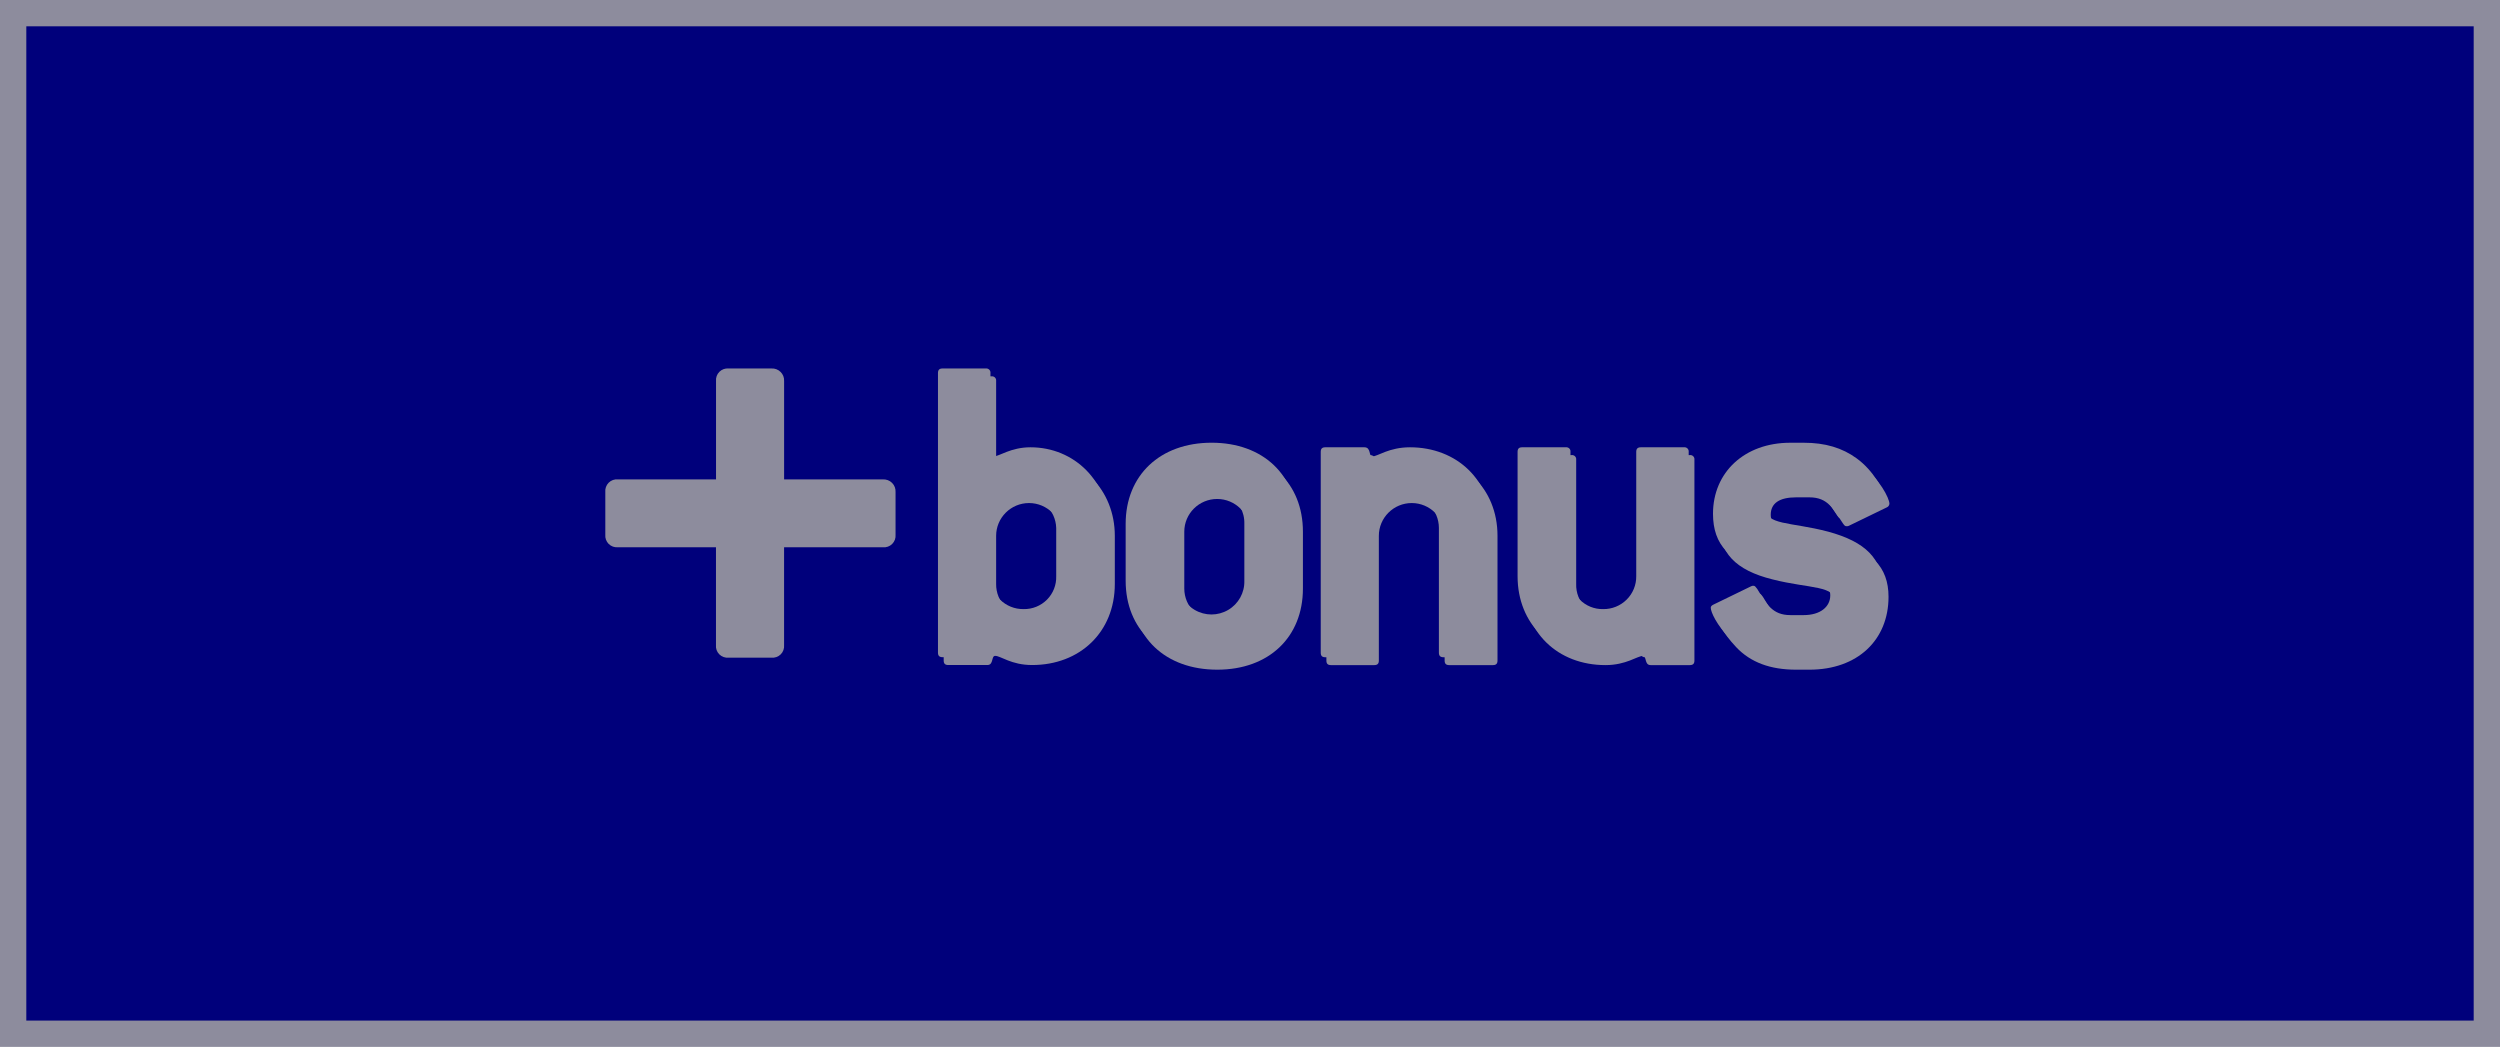
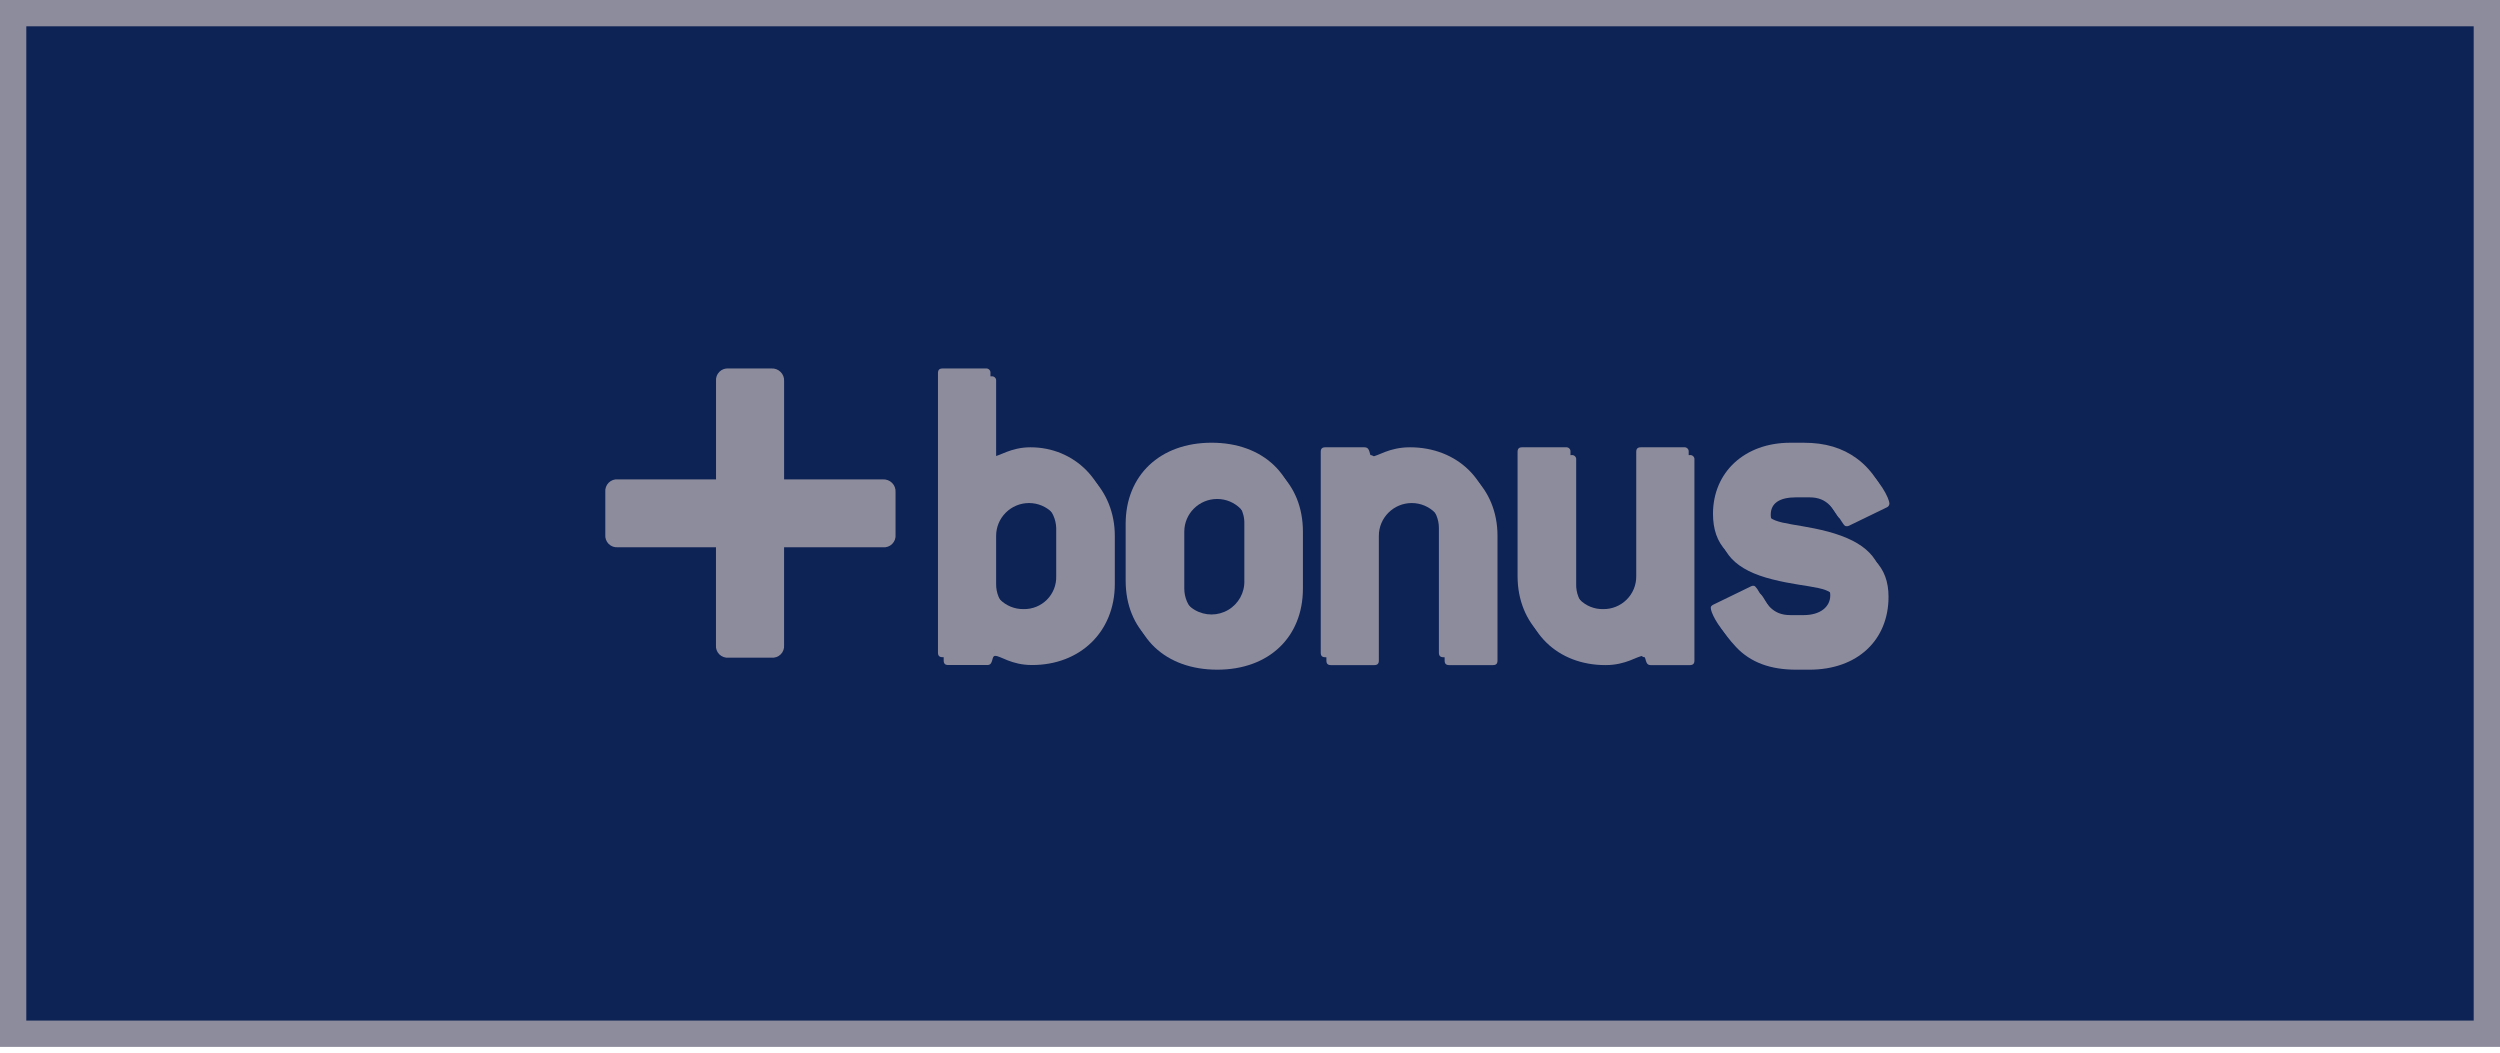
<svg xmlns="http://www.w3.org/2000/svg" width="95px" height="40px" viewBox="0 0 95 40" version="1.1">
  <g id="Anasayfa" stroke="none" stroke-width="1" fill="none" fill-rule="evenodd">
    <g id="Desktop---1360px---AlexMak" transform="translate(-440, -3812)">
      <g id="Group-16" transform="translate(440, 3812)">
-         <path d="M0.5,0.5 L0.5,39.282 L94.5,39.282 L94.5,0.5 L0.5,0.5 Z" id="Rectangle-8-Copy-7" stroke="#8D8C9D" fill="#00007B" />
+         <path d="M0.5,0.5 L0.5,39.282 L94.5,39.282 L94.5,0.5 L0.5,0.5 Z" id="Rectangle-8-Copy-7" stroke="#8D8C9D" fill="#0D2255 " />
        <g id="Group-47" transform="translate(23, 14)" fill="#8D8C9D" fill-rule="nonzero">
          <path d="M10.55,4.217 L6.796,4.217 C6.797,4.214 6.797,4.211 6.796,4.208 L6.796,0.482 C6.804,0.352 6.756,0.225 6.663,0.134 C6.571,0.042 6.444,-0.006 6.314,0.002 L4.69,0.002 C4.559,-0.01 4.429,0.036 4.336,0.129 C4.243,0.222 4.197,0.351 4.209,0.482 L4.209,4.216 L0.482,4.216 C0.351,4.204 0.221,4.251 0.128,4.344 C0.036,4.438 -0.011,4.567 0.002,4.698 L0.002,6.317 C-0.01,6.447 0.037,6.576 0.129,6.669 C0.222,6.761 0.352,6.808 0.482,6.796 L4.207,6.796 L4.207,6.808 L4.207,10.512 C4.194,10.643 4.241,10.772 4.334,10.865 C4.427,10.958 4.557,11.004 4.688,10.992 L6.314,10.992 C6.445,11.004 6.575,10.958 6.668,10.865 C6.761,10.772 6.807,10.643 6.795,10.512 L6.795,6.809 C6.795,6.805 6.795,6.801 6.795,6.797 L10.55,6.797 C10.681,6.809 10.81,6.763 10.903,6.67 C10.996,6.578 11.043,6.449 11.031,6.318 L11.031,4.698 C11.039,4.569 10.991,4.442 10.899,4.35 C10.807,4.258 10.68,4.21 10.55,4.217 Z" id="Shape" />
          <path d="M19.363,8.19 L19.363,6.362 C19.363,4.603 18.052,3.296 16.373,3.296 C15.621,3.296 15.185,3.645 14.975,3.645 C14.904,3.645 14.853,3.575 14.853,3.454 L14.853,0.475 C14.859,0.427 14.842,0.379 14.808,0.345 C14.774,0.311 14.726,0.295 14.678,0.3 L13.035,0.3 C12.913,0.3 12.86,0.353 12.86,0.475 L12.86,11.097 C12.86,11.218 12.913,11.271 13.035,11.271 L14.521,11.271 C14.765,11.271 14.661,10.923 14.817,10.923 C15.028,10.923 15.43,11.271 16.216,11.271 C18.034,11.274 19.363,10.019 19.363,8.19 Z M17.353,8.19 C17.364,8.523 17.238,8.846 17.003,9.084 C16.768,9.321 16.445,9.452 16.111,9.445 C15.776,9.449 15.453,9.318 15.216,9.082 C14.979,8.846 14.848,8.524 14.853,8.19 L14.853,6.362 C14.853,5.674 15.413,5.116 16.103,5.116 C16.793,5.116 17.353,5.674 17.353,6.362 L17.353,8.19 Z" id="Shape" />
          <path d="M26.511,8.364 L26.511,6.205 C26.511,4.359 25.218,3.123 23.257,3.123 C21.282,3.123 19.989,4.359 19.989,6.205 L19.989,8.364 C19.989,10.212 21.282,11.448 23.257,11.448 C25.218,11.448 26.511,10.212 26.511,8.364 Z M24.501,8.364 C24.501,9.052 23.941,9.609 23.252,9.609 C22.562,9.609 22.003,9.052 22.003,8.364 L22.003,6.205 C22.003,5.518 22.562,4.961 23.252,4.961 C23.941,4.961 24.501,5.518 24.501,6.205 L24.501,8.364 Z" id="Shape" />
          <path d="M33.731,11.274 L32.07,11.274 C31.948,11.274 31.896,11.221 31.896,11.101 L31.896,6.362 C31.896,5.674 31.336,5.116 30.646,5.116 C29.956,5.116 29.396,5.674 29.396,6.362 L29.396,11.101 C29.396,11.221 29.343,11.274 29.221,11.274 L27.578,11.274 C27.455,11.274 27.403,11.221 27.403,11.101 L27.403,3.468 C27.403,3.346 27.455,3.294 27.578,3.294 L29.064,3.294 C29.327,3.294 29.221,3.643 29.361,3.643 C29.571,3.643 29.99,3.294 30.794,3.294 C32.577,3.294 33.905,4.548 33.905,6.36 L33.905,11.101 C33.905,11.221 33.853,11.274 33.731,11.274 Z" id="Shape" />
          <path d="M41.213,11.274 L39.724,11.274 C39.478,11.274 39.584,10.926 39.426,10.926 C39.217,10.926 38.796,11.274 38.009,11.274 C36.191,11.274 34.881,10.019 34.881,8.19 L34.881,3.468 C34.881,3.346 34.934,3.294 35.056,3.294 L36.717,3.294 C36.765,3.287 36.814,3.303 36.849,3.337 C36.884,3.371 36.901,3.42 36.895,3.468 L36.895,8.19 C36.884,8.522 37.009,8.844 37.242,9.081 C37.476,9.318 37.796,9.449 38.129,9.445 C38.465,9.449 38.787,9.318 39.025,9.082 C39.262,8.846 39.393,8.524 39.388,8.19 L39.388,3.468 C39.388,3.346 39.442,3.294 39.563,3.294 L41.207,3.294 C41.256,3.286 41.306,3.302 41.341,3.336 C41.377,3.37 41.394,3.419 41.388,3.468 L41.388,11.101 C41.388,11.221 41.334,11.274 41.213,11.274 Z" id="Shape" />
          <path d="M47.768,3.714 C48.413,4.185 48.798,4.933 48.798,5.142 C48.794,5.205 48.754,5.259 48.695,5.282 L47.261,5.978 C47.234,5.992 47.204,5.999 47.173,5.997 C47.103,5.997 47.086,5.962 47.033,5.892 C46.665,5.352 46.472,4.899 45.757,4.899 L45.25,4.899 C44.621,4.899 44.288,5.123 44.288,5.56 C44.288,6.275 45.25,6.119 46.684,6.501 C48.099,6.885 48.764,7.529 48.764,8.679 C48.764,10.316 47.592,11.448 45.757,11.448 L45.25,11.448 C44.272,11.448 43.52,11.169 42.978,10.595 C42.436,10.022 42.226,9.55 42.226,9.393 C42.226,9.341 42.261,9.306 42.33,9.271 L43.763,8.575 C43.79,8.56 43.82,8.554 43.851,8.557 C43.902,8.557 43.938,8.608 43.99,8.679 C44.339,9.253 44.567,9.672 45.249,9.672 L45.756,9.672 C46.386,9.672 46.766,9.358 46.766,8.922 C46.766,8.227 45.787,8.382 44.355,8.017 C42.955,7.668 42.309,7.01 42.309,5.822 C42.309,4.236 43.515,3.123 45.246,3.123 L45.753,3.123 C46.577,3.123 47.226,3.314 47.768,3.714 Z" id="Shape" />
          <path d="M19.146,7.893 L19.146,6.063 C19.146,4.303 17.835,2.997 16.158,2.997 C15.406,2.997 14.968,3.345 14.759,3.345 C14.689,3.345 14.637,3.276 14.637,3.155 L14.637,0.176 C14.643,0.128 14.626,0.081 14.592,0.047 C14.557,0.013 14.509,-0.004 14.461,0.002 L12.819,0.002 C12.697,0.002 12.643,0.054 12.643,0.176 L12.643,10.799 C12.643,10.921 12.697,10.973 12.819,10.973 L14.304,10.973 C14.549,10.973 14.444,10.624 14.603,10.624 C14.81,10.624 15.213,10.973 16.001,10.973 C17.817,10.975 19.146,9.722 19.146,7.893 Z M17.136,7.893 C17.147,8.226 17.021,8.549 16.786,8.786 C16.551,9.023 16.228,9.153 15.894,9.146 C15.559,9.15 15.237,9.02 15,8.784 C14.764,8.548 14.633,8.226 14.637,7.893 L14.637,6.063 C14.658,5.39 15.211,4.855 15.887,4.855 C16.563,4.855 17.116,5.39 17.136,6.063 L17.136,7.893 Z" id="Shape" />
          <path d="M26.296,8.067 L26.296,5.907 C26.296,4.061 25.002,2.823 23.042,2.823 C21.082,2.823 19.775,4.061 19.775,5.907 L19.775,8.067 C19.775,9.913 21.069,11.15 23.044,11.15 C25.019,11.15 26.296,9.913 26.296,8.067 Z M24.285,8.067 C24.299,8.521 24.064,8.946 23.671,9.177 C23.279,9.408 22.792,9.408 22.4,9.177 C22.008,8.946 21.773,8.521 21.786,8.067 L21.786,5.907 C21.773,5.453 22.008,5.028 22.4,4.797 C22.792,4.566 23.279,4.566 23.671,4.797 C24.064,5.028 24.299,5.453 24.285,5.907 L24.285,8.067 Z" id="Shape" />
          <path d="M33.514,10.975 L31.855,10.975 C31.732,10.975 31.678,10.923 31.678,10.801 L31.678,6.063 C31.678,5.376 31.119,4.819 30.43,4.819 C29.74,4.819 29.181,5.376 29.181,6.063 L29.181,10.801 C29.181,10.923 29.127,10.975 29.005,10.975 L27.362,10.975 C27.24,10.975 27.188,10.923 27.188,10.801 L27.188,3.172 C27.188,3.05 27.24,2.997 27.362,2.997 L28.847,2.997 C29.11,2.997 29.005,3.345 29.145,3.345 C29.355,3.345 29.774,2.997 30.579,2.997 C32.361,2.997 33.69,4.251 33.69,6.063 L33.69,10.801 C33.69,10.923 33.636,10.975 33.514,10.975 Z" id="Shape" />
          <path d="M40.995,10.975 L39.509,10.975 C39.265,10.975 39.37,10.626 39.213,10.626 C39.003,10.626 38.585,10.975 37.797,10.975 C35.978,10.975 34.668,9.722 34.668,7.893 L34.668,3.172 C34.668,3.05 34.72,2.997 34.843,2.997 L36.503,2.997 C36.551,2.992 36.599,3.008 36.634,3.042 C36.668,3.076 36.684,3.124 36.678,3.172 L36.678,7.893 C36.667,8.225 36.794,8.548 37.029,8.785 C37.263,9.022 37.585,9.153 37.919,9.146 C38.254,9.151 38.577,9.02 38.814,8.784 C39.051,8.548 39.182,8.226 39.177,7.893 L39.177,3.172 C39.177,3.05 39.231,2.997 39.353,2.997 L40.995,2.997 C41.043,2.992 41.091,3.008 41.125,3.042 C41.159,3.076 41.176,3.124 41.17,3.172 L41.17,10.801 C41.17,10.923 41.119,10.975 40.995,10.975 Z" id="Shape" />
          <path d="M47.55,3.416 C48.199,3.885 48.583,4.634 48.583,4.843 C48.577,4.907 48.536,4.961 48.477,4.984 L47.044,5.68 C47.017,5.693 46.987,5.699 46.957,5.698 C46.887,5.698 46.869,5.662 46.816,5.593 C46.45,5.054 46.255,4.601 45.541,4.601 L45.033,4.601 C44.404,4.601 44.073,4.824 44.073,5.263 C44.073,5.976 45.033,5.822 46.467,6.202 C47.884,6.586 48.547,7.23 48.547,8.38 C48.547,10.017 47.376,11.15 45.541,11.15 L45.033,11.15 C44.055,11.15 43.303,10.871 42.761,10.297 C42.219,9.738 42.009,9.251 42.009,9.093 C42.009,9.042 42.045,9.006 42.114,8.973 L43.548,8.276 C43.575,8.262 43.606,8.257 43.636,8.259 C43.688,8.259 43.722,8.311 43.776,8.381 C44.125,8.956 44.353,9.374 45.033,9.374 L45.541,9.374 C46.17,9.374 46.55,9.06 46.55,8.625 C46.55,7.928 45.572,8.085 44.138,7.719 C42.741,7.37 42.094,6.713 42.094,5.524 C42.094,3.94 43.3,2.824 45.03,2.824 L45.537,2.824 C46.363,2.823 47.007,3.021 47.55,3.416 Z" id="Shape" />
        </g>
      </g>
    </g>
  </g>
</svg>
